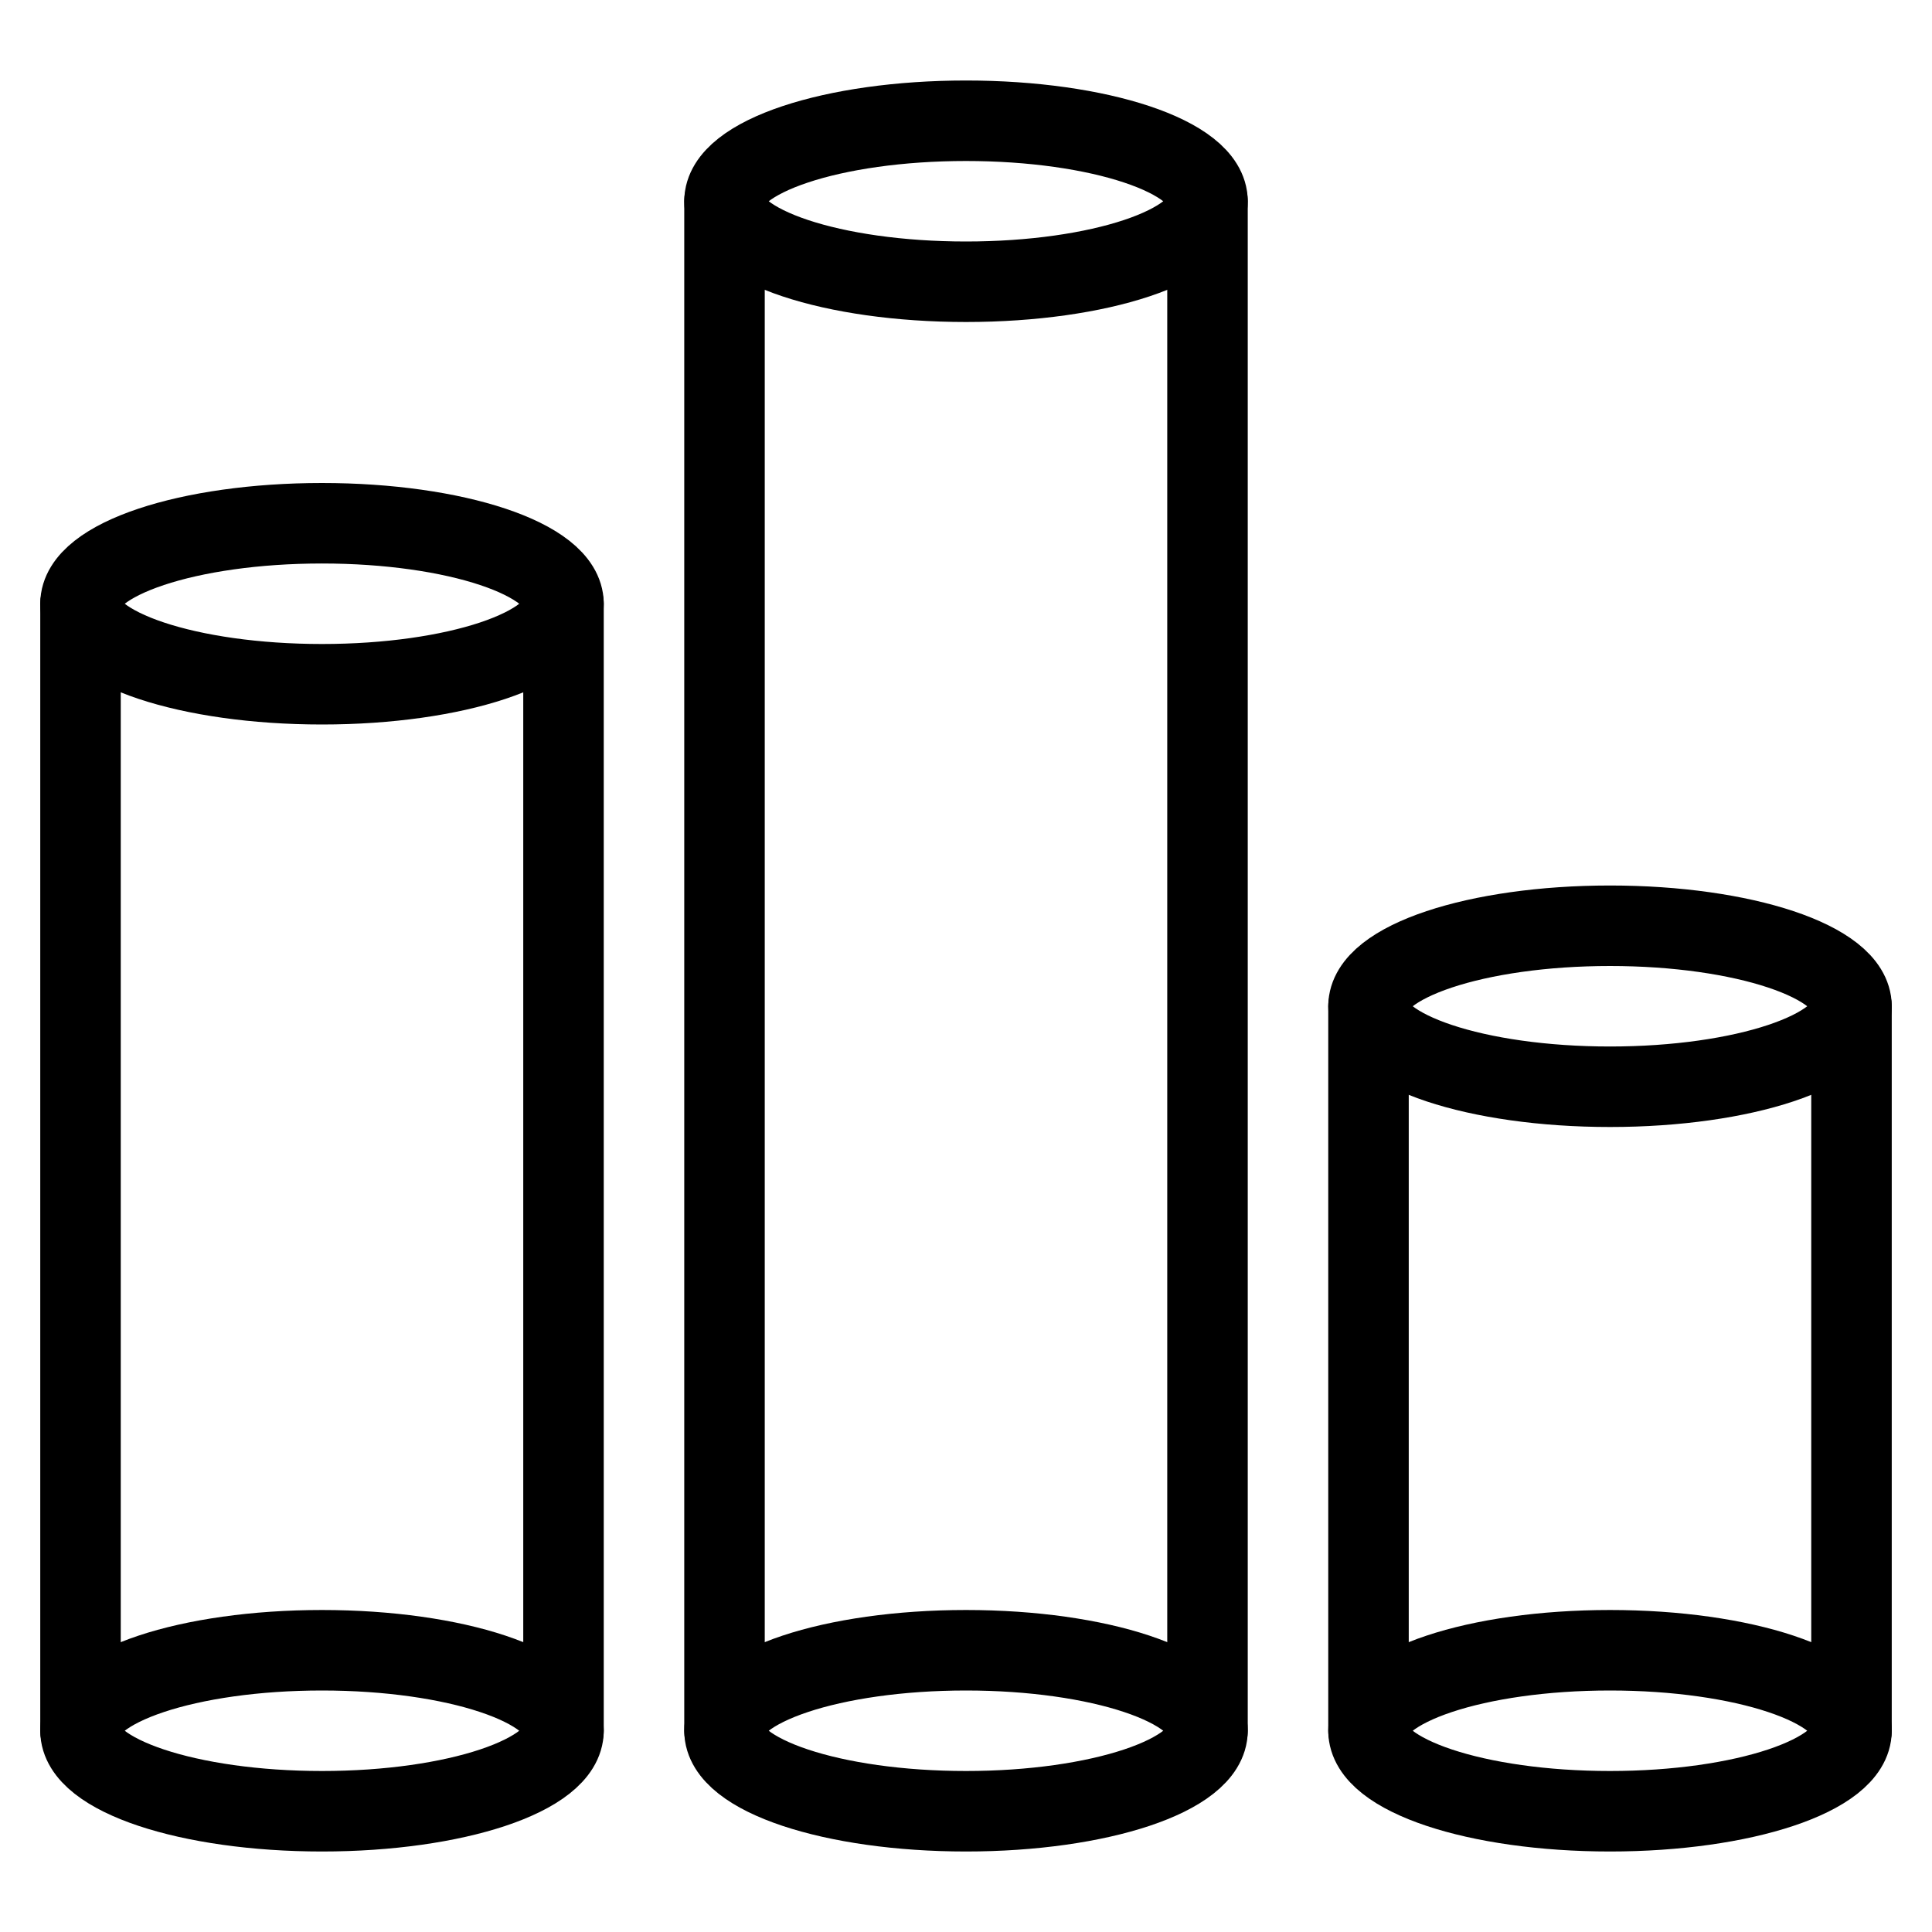
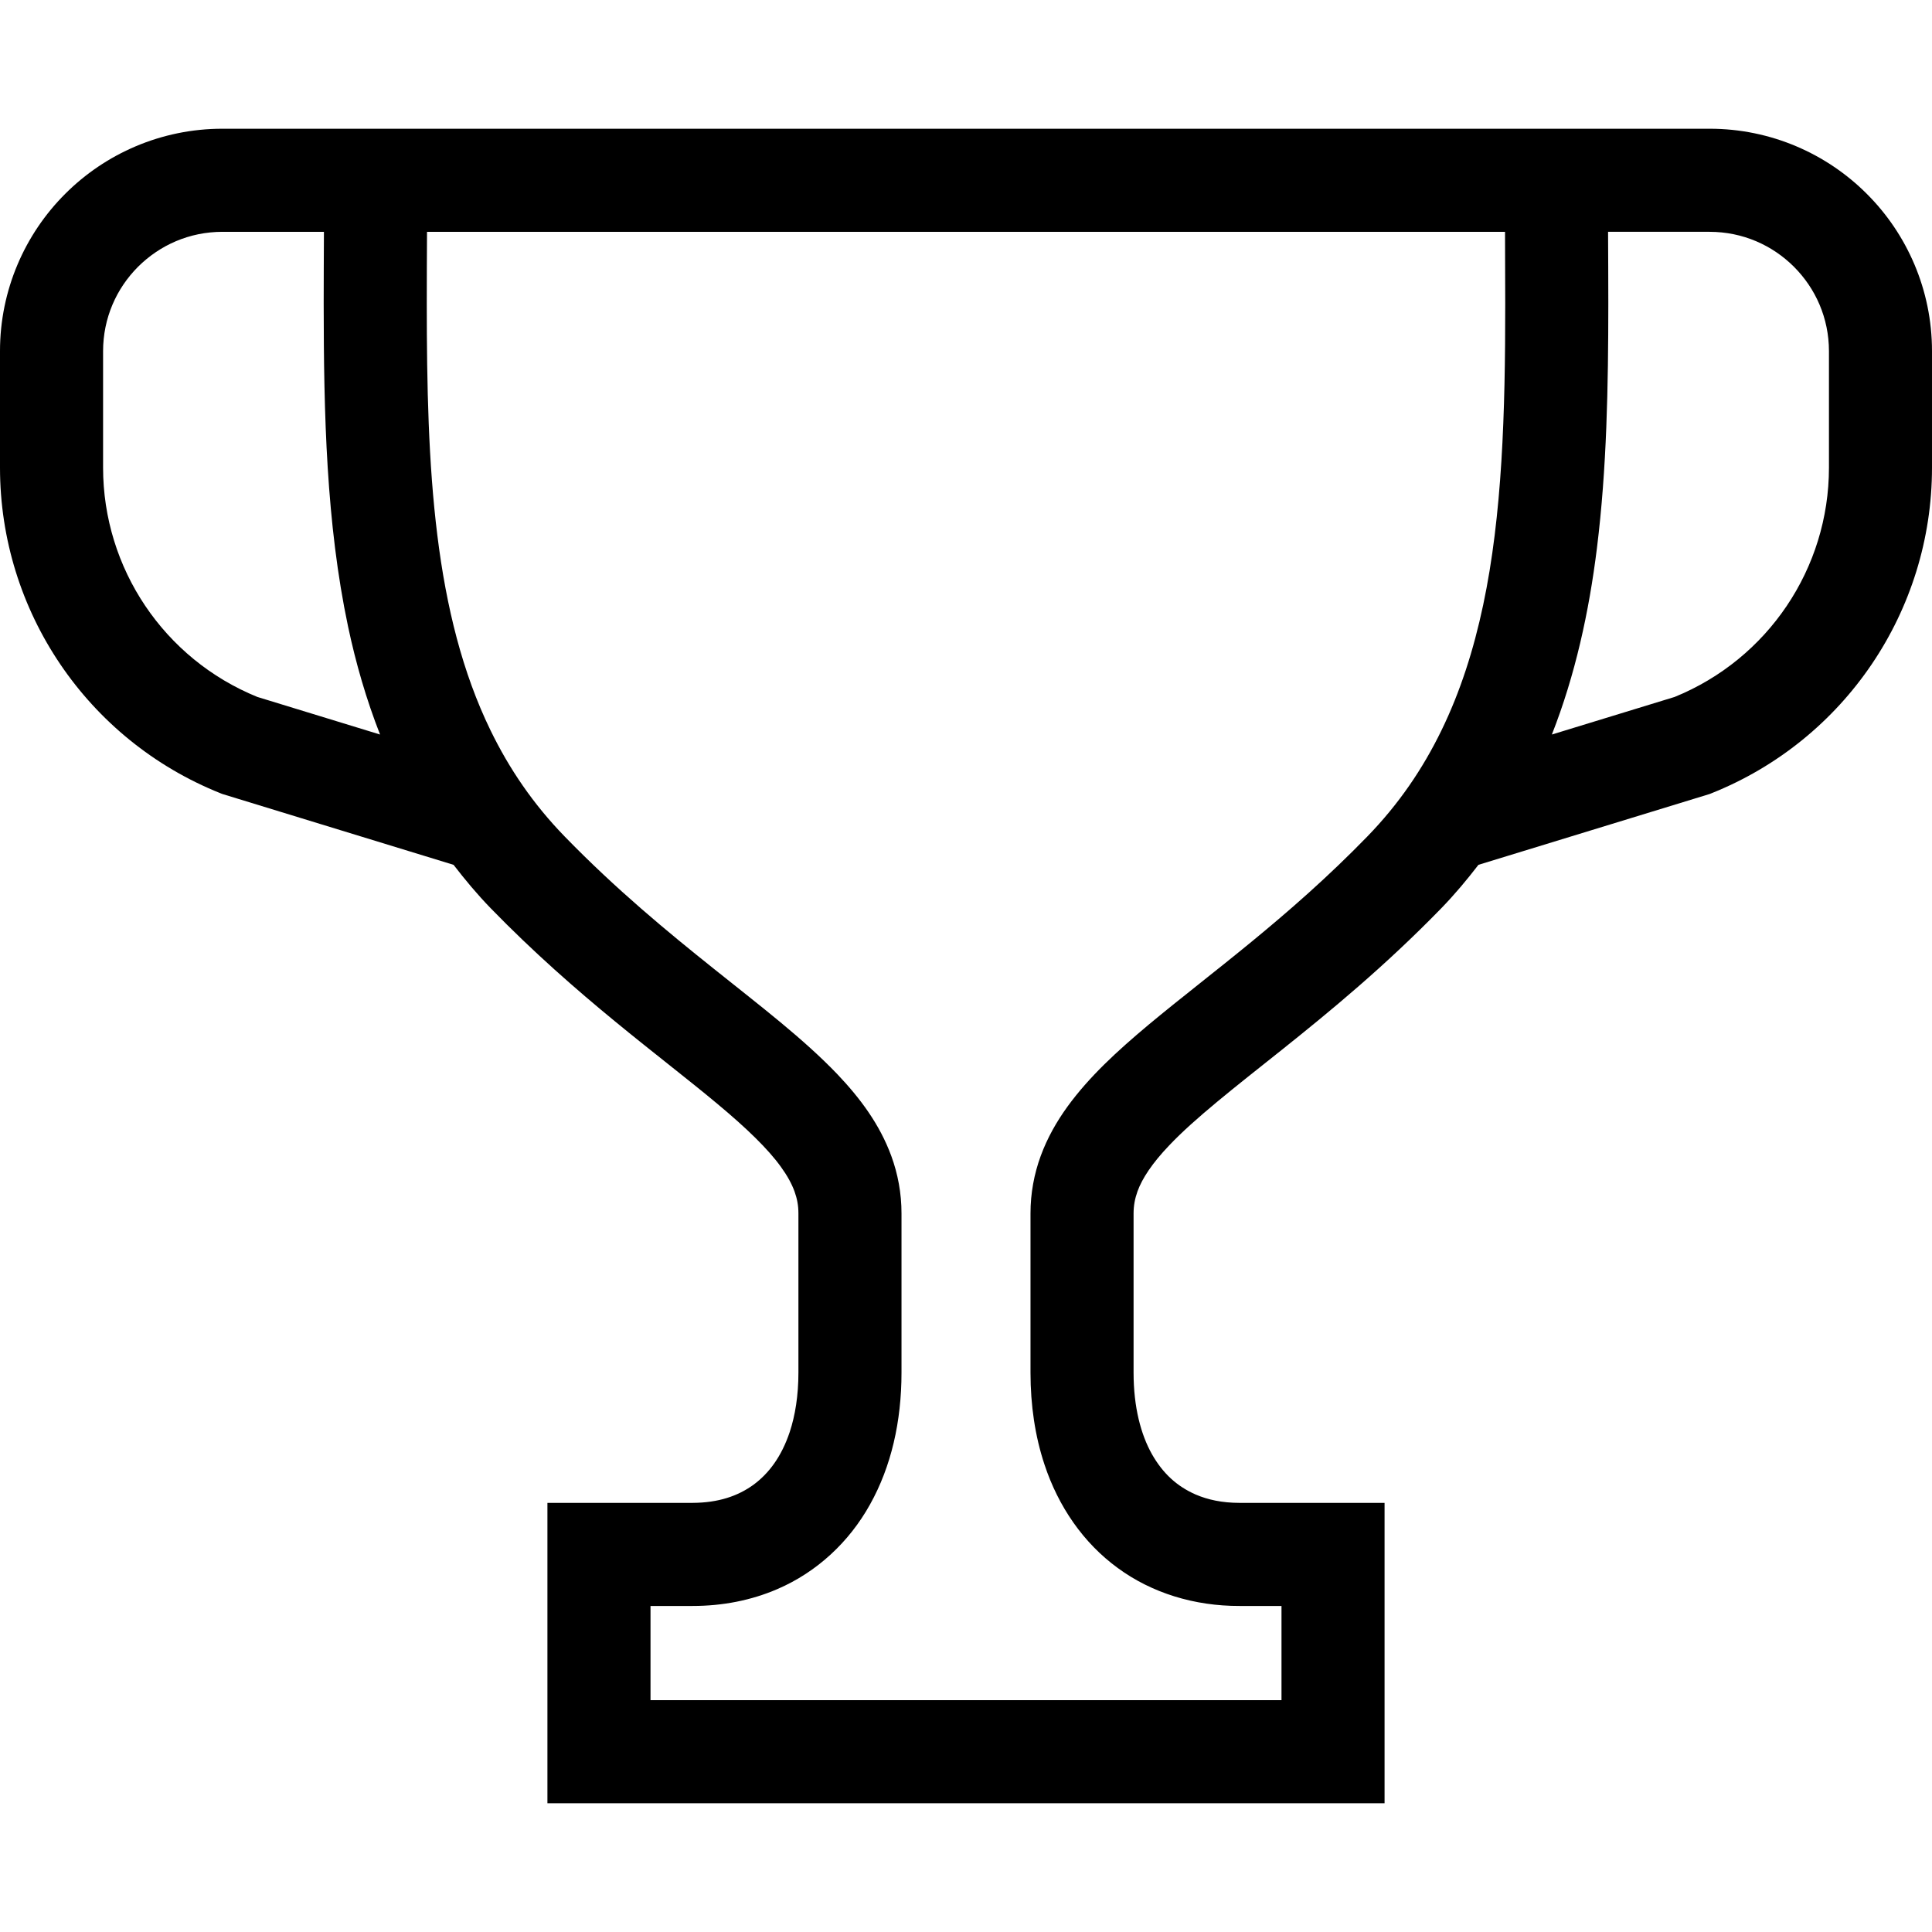
- <svg xmlns="http://www.w3.org/2000/svg" viewBox="0 0 48 48" enable-background="new 0 0 48 48">
-   <style type="text/css">.st0{fill:none;stroke:#000000;stroke-width:2;stroke-linecap:round;stroke-linejoin:round;stroke-miterlimit:10;}</style>
-   <ellipse class="st0" cx="8" cy="15" rx="6" ry="2" />
-   <ellipse class="st0" cx="8" cy="43" rx="6" ry="2" />
-   <path class="st0" d="M2 15v28m12-28v28" />
-   <ellipse class="st0" cx="24" cy="5" rx="6" ry="2" />
-   <ellipse class="st0" cx="24" cy="43" rx="6" ry="2" />
-   <path class="st0" d="M18 5v38m12-38v38" />
-   <ellipse class="st0" cx="40" cy="25" rx="6" ry="2" />
-   <ellipse class="st0" cx="40" cy="43" rx="6" ry="2" />
-   <path class="st0" d="M34 25v18m12-18v18" />
+ <svg xmlns="http://www.w3.org/2000/svg" version="1.1" id="_x32_" x="0px" y="0px" viewBox="0 0 512 512" style="width: 256px; height: 256px; opacity: 1;" xml:space="preserve">
+   <style type="text/css">
+ 	.st0{fill:#4B4B4B;}
+ </style>
+   <g>
+     <path class="st0" d="M494.734,51.383c-10.625-10.644-25.444-17.275-41.681-17.266h-26.936h-13.663H99.546H85.892H58.948   c-16.229-0.009-31.056,6.622-41.681,17.266C6.623,62.008-0.008,76.836,0,93.064v30.874c0,37.997,23.133,72.164,58.411,86.274   l0.527,0.208l61.258,18.767c3.047,3.948,6.258,7.813,9.842,11.507c22.751,23.396,44.865,39.107,60.102,51.86   c7.622,6.349,13.427,11.944,16.828,16.702c1.72,2.374,2.856,4.494,3.575,6.45c0.71,1.965,1.046,3.765,1.046,5.867   c0,29.655,0,12.518,0,42.173c0,6.131-0.865,11.398-2.302,15.746c-2.192,6.541-5.522,10.97-9.615,13.991   c-4.13,2.984-9.278,4.766-16.156,4.794c-24.524,0-24.761,0-24.779,0h-13.663v79.605h221.85v-79.605h-13.663c0,0-0.246,0-24.77,0   c-4.585,0-8.414-0.828-11.662-2.228c-4.849-2.138-8.605-5.486-11.562-10.689c-2.911-5.194-4.858-12.399-4.858-21.614   c0-29.655,0-12.518,0-42.173c0.009-2.102,0.346-3.902,1.047-5.867c1.228-3.393,3.875-7.432,8.386-12.153   c6.705-7.096,17.293-15.337,29.92-25.389c12.626-10.088,27.262-22.105,42.199-37.47c3.584-3.694,6.805-7.559,9.843-11.507   l61.266-18.767l0.519-0.208c35.286-14.11,58.41-48.277,58.41-86.274V93.064C512.009,76.836,505.386,62.008,494.734,51.383z    M68.198,184.695c-24.706-10.052-40.88-34.058-40.88-60.757V93.064c0.008-8.769,3.52-16.601,9.26-22.36   c5.776-5.749,13.59-9.26,22.369-9.27h26.899c-0.028,6.359-0.065,12.726-0.065,19.058c0.019,29.291,0.683,58.183,6.45,85.51   c2.074,9.787,4.848,19.367,8.487,28.654L68.198,184.695z M393.052,160.343c-2.529,11.936-6.086,23.024-11.053,33.221   c-4.967,10.208-11.316,19.54-19.621,28.091c-20.859,21.477-41.454,36.132-58.028,49.941c-8.278,6.941-15.646,13.682-21.45,21.65   c-2.884,3.985-5.35,8.315-7.096,13.081c-1.746,4.749-2.719,9.934-2.711,15.246c0,29.655,0,12.518,0,42.173   c0,8.696,1.22,16.865,3.694,24.334c3.684,11.189,10.334,20.831,19.44,27.463c9.078,6.659,20.368,10.088,32.266,10.052   c4.466,0,8.114,0,11.116,0v24.971H172.392v-24.971c3.002,0,6.65,0,11.125,0c7.942,0.009,15.583-1.483,22.505-4.475   c10.407-4.476,18.985-12.417,24.543-22.424c5.595-10.006,8.342-21.923,8.342-34.949c0-29.655,0-12.518,0-42.173   c0.01-5.312-0.964-10.497-2.71-15.246c-3.075-8.369-8.25-15.292-14.246-21.604c-9.061-9.47-20.268-17.975-32.666-27.9   c-12.39-9.897-25.98-21.086-39.662-35.168c-8.305-8.551-14.654-17.884-19.621-28.091c-7.441-15.282-11.735-32.63-14.1-51.705   c-2.374-19.049-2.801-39.744-2.801-61.367c0-6.277,0.027-12.644,0.063-19.058h285.682c0.018,6.414,0.055,12.78,0.055,19.058   C398.918,109.329,398.109,136.501,393.052,160.343z M484.692,123.938c0,26.699-16.184,50.705-40.89,60.757l-32.539,9.96   c6.186-15.755,9.825-32.375,11.945-49.422c2.61-21.032,3.001-42.773,3.011-64.742c0-6.331-0.036-12.699-0.064-19.058h26.899   c8.778,0.01,16.601,3.52,22.368,9.27c5.74,5.758,9.261,13.581,9.27,22.36V123.938z" style="fill: rgb(0, 0, 0);" />
+   </g>
</svg>
